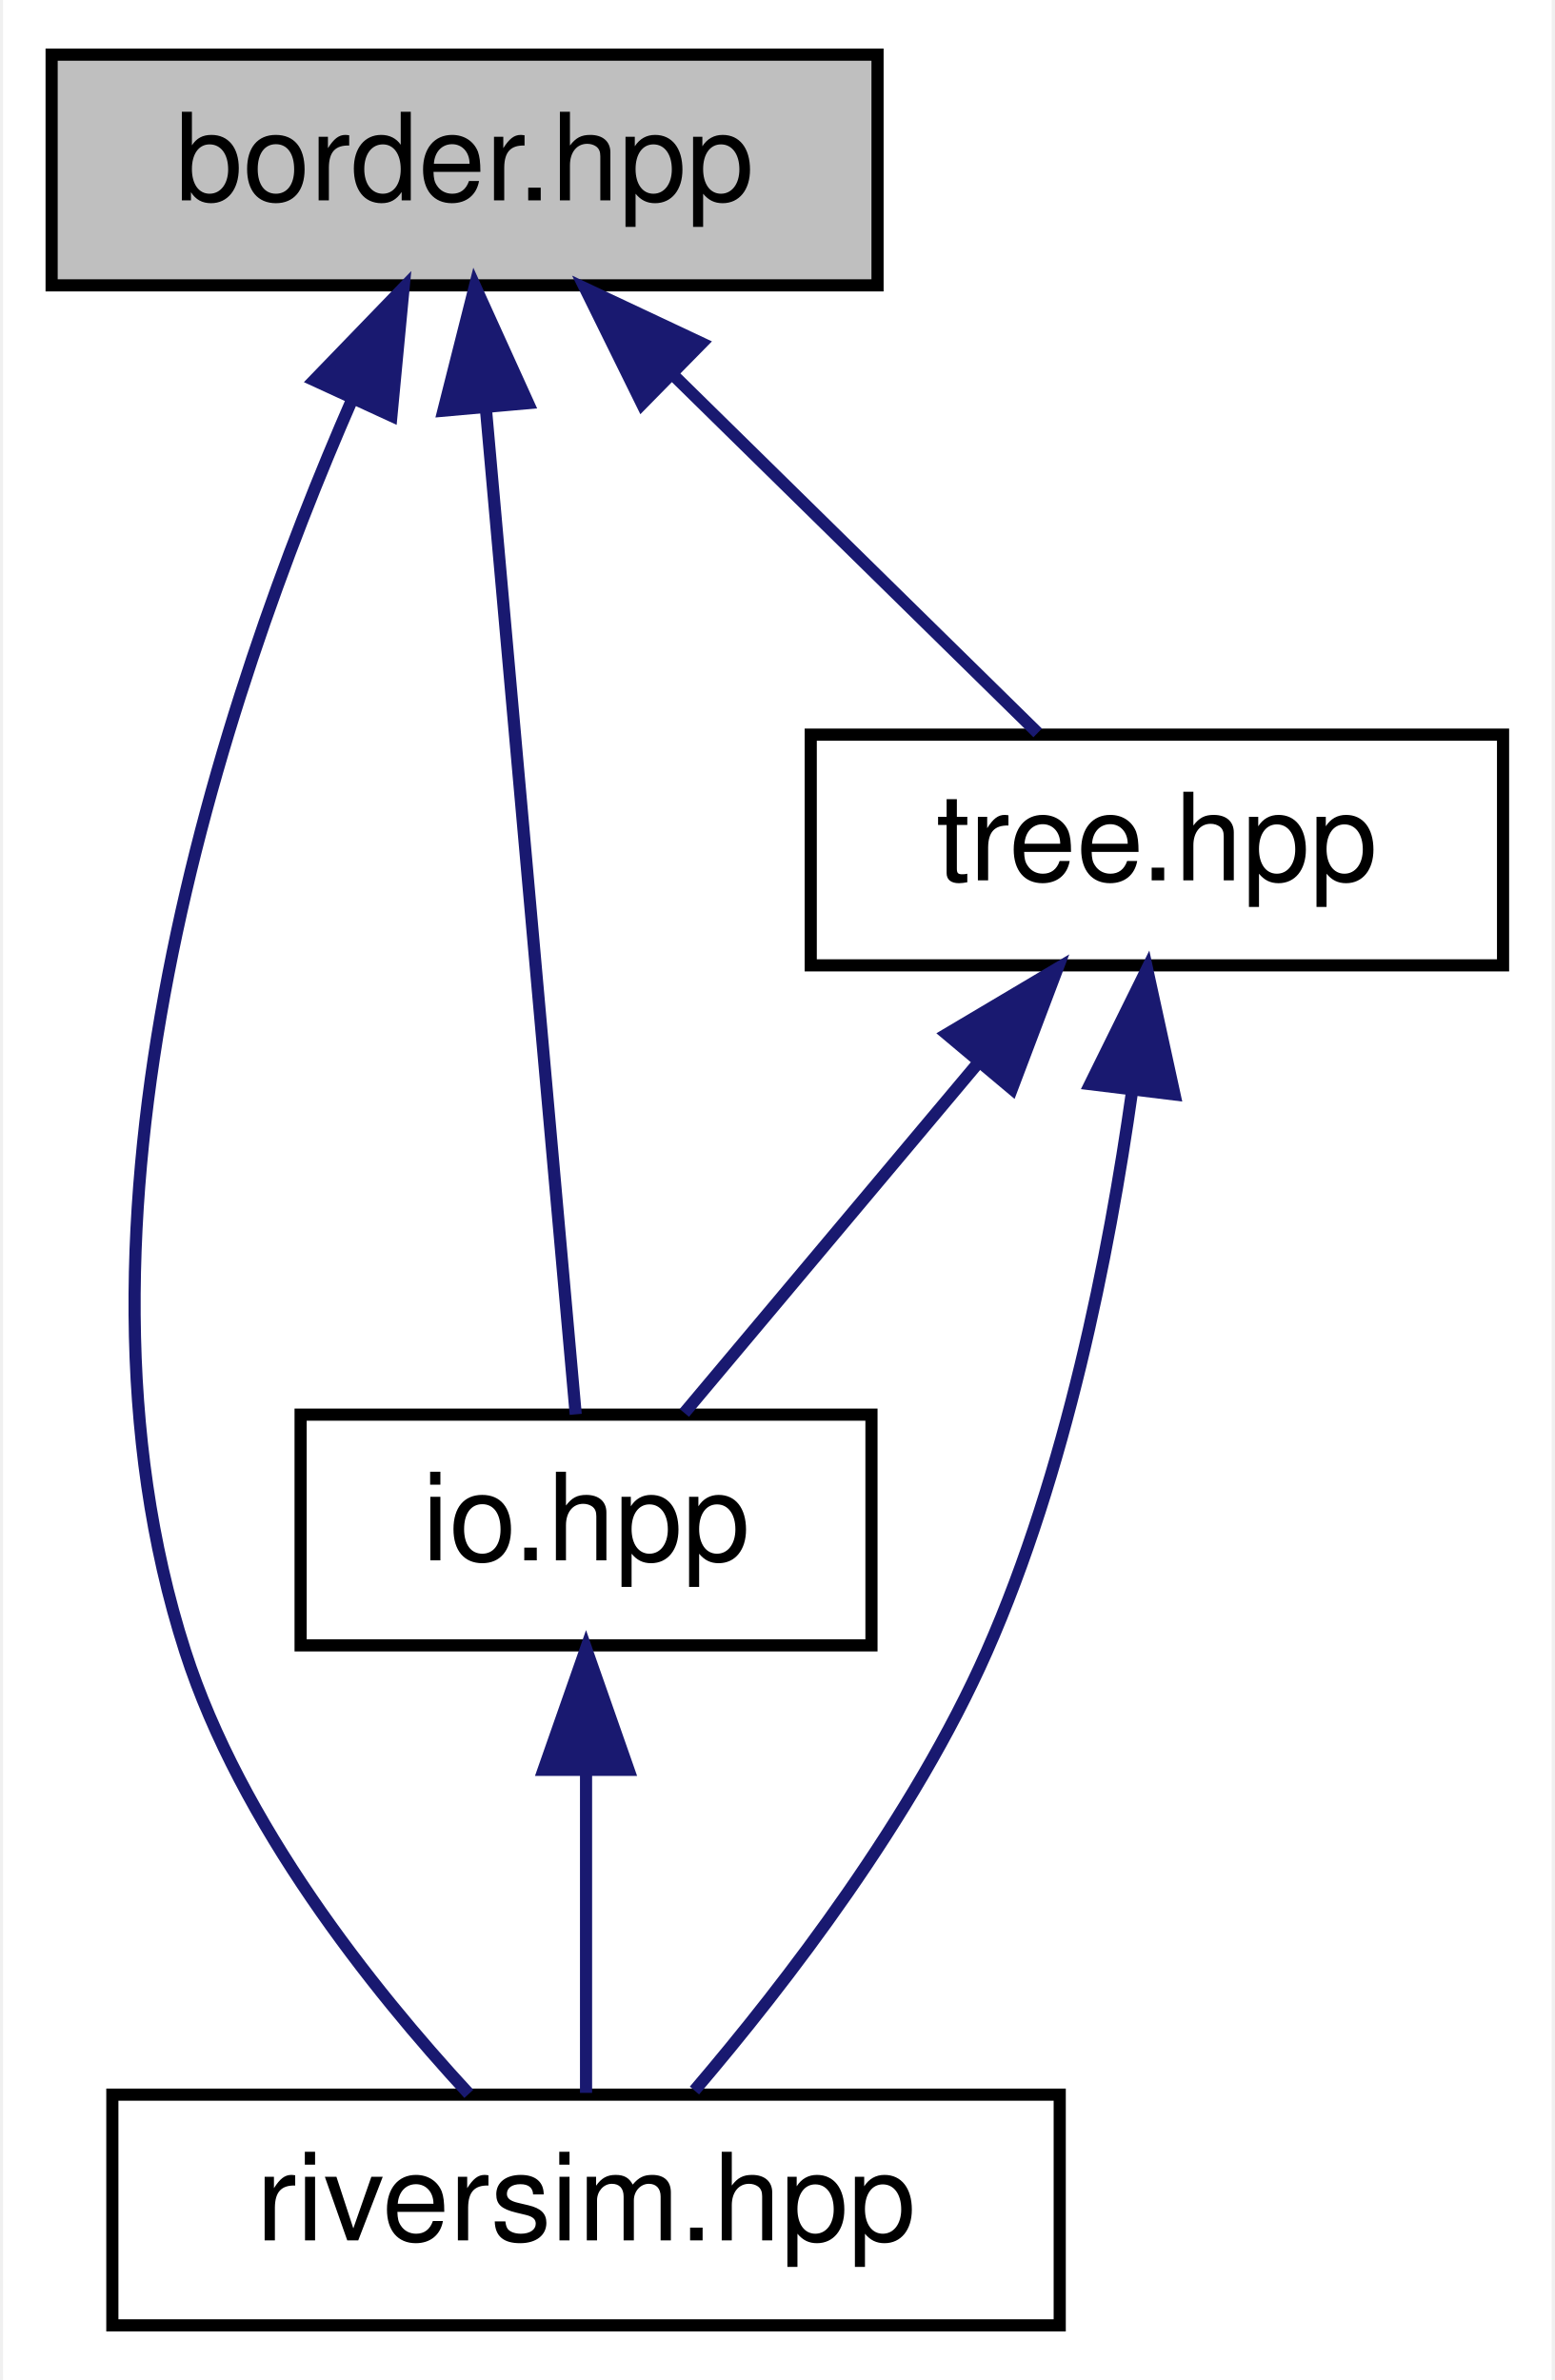
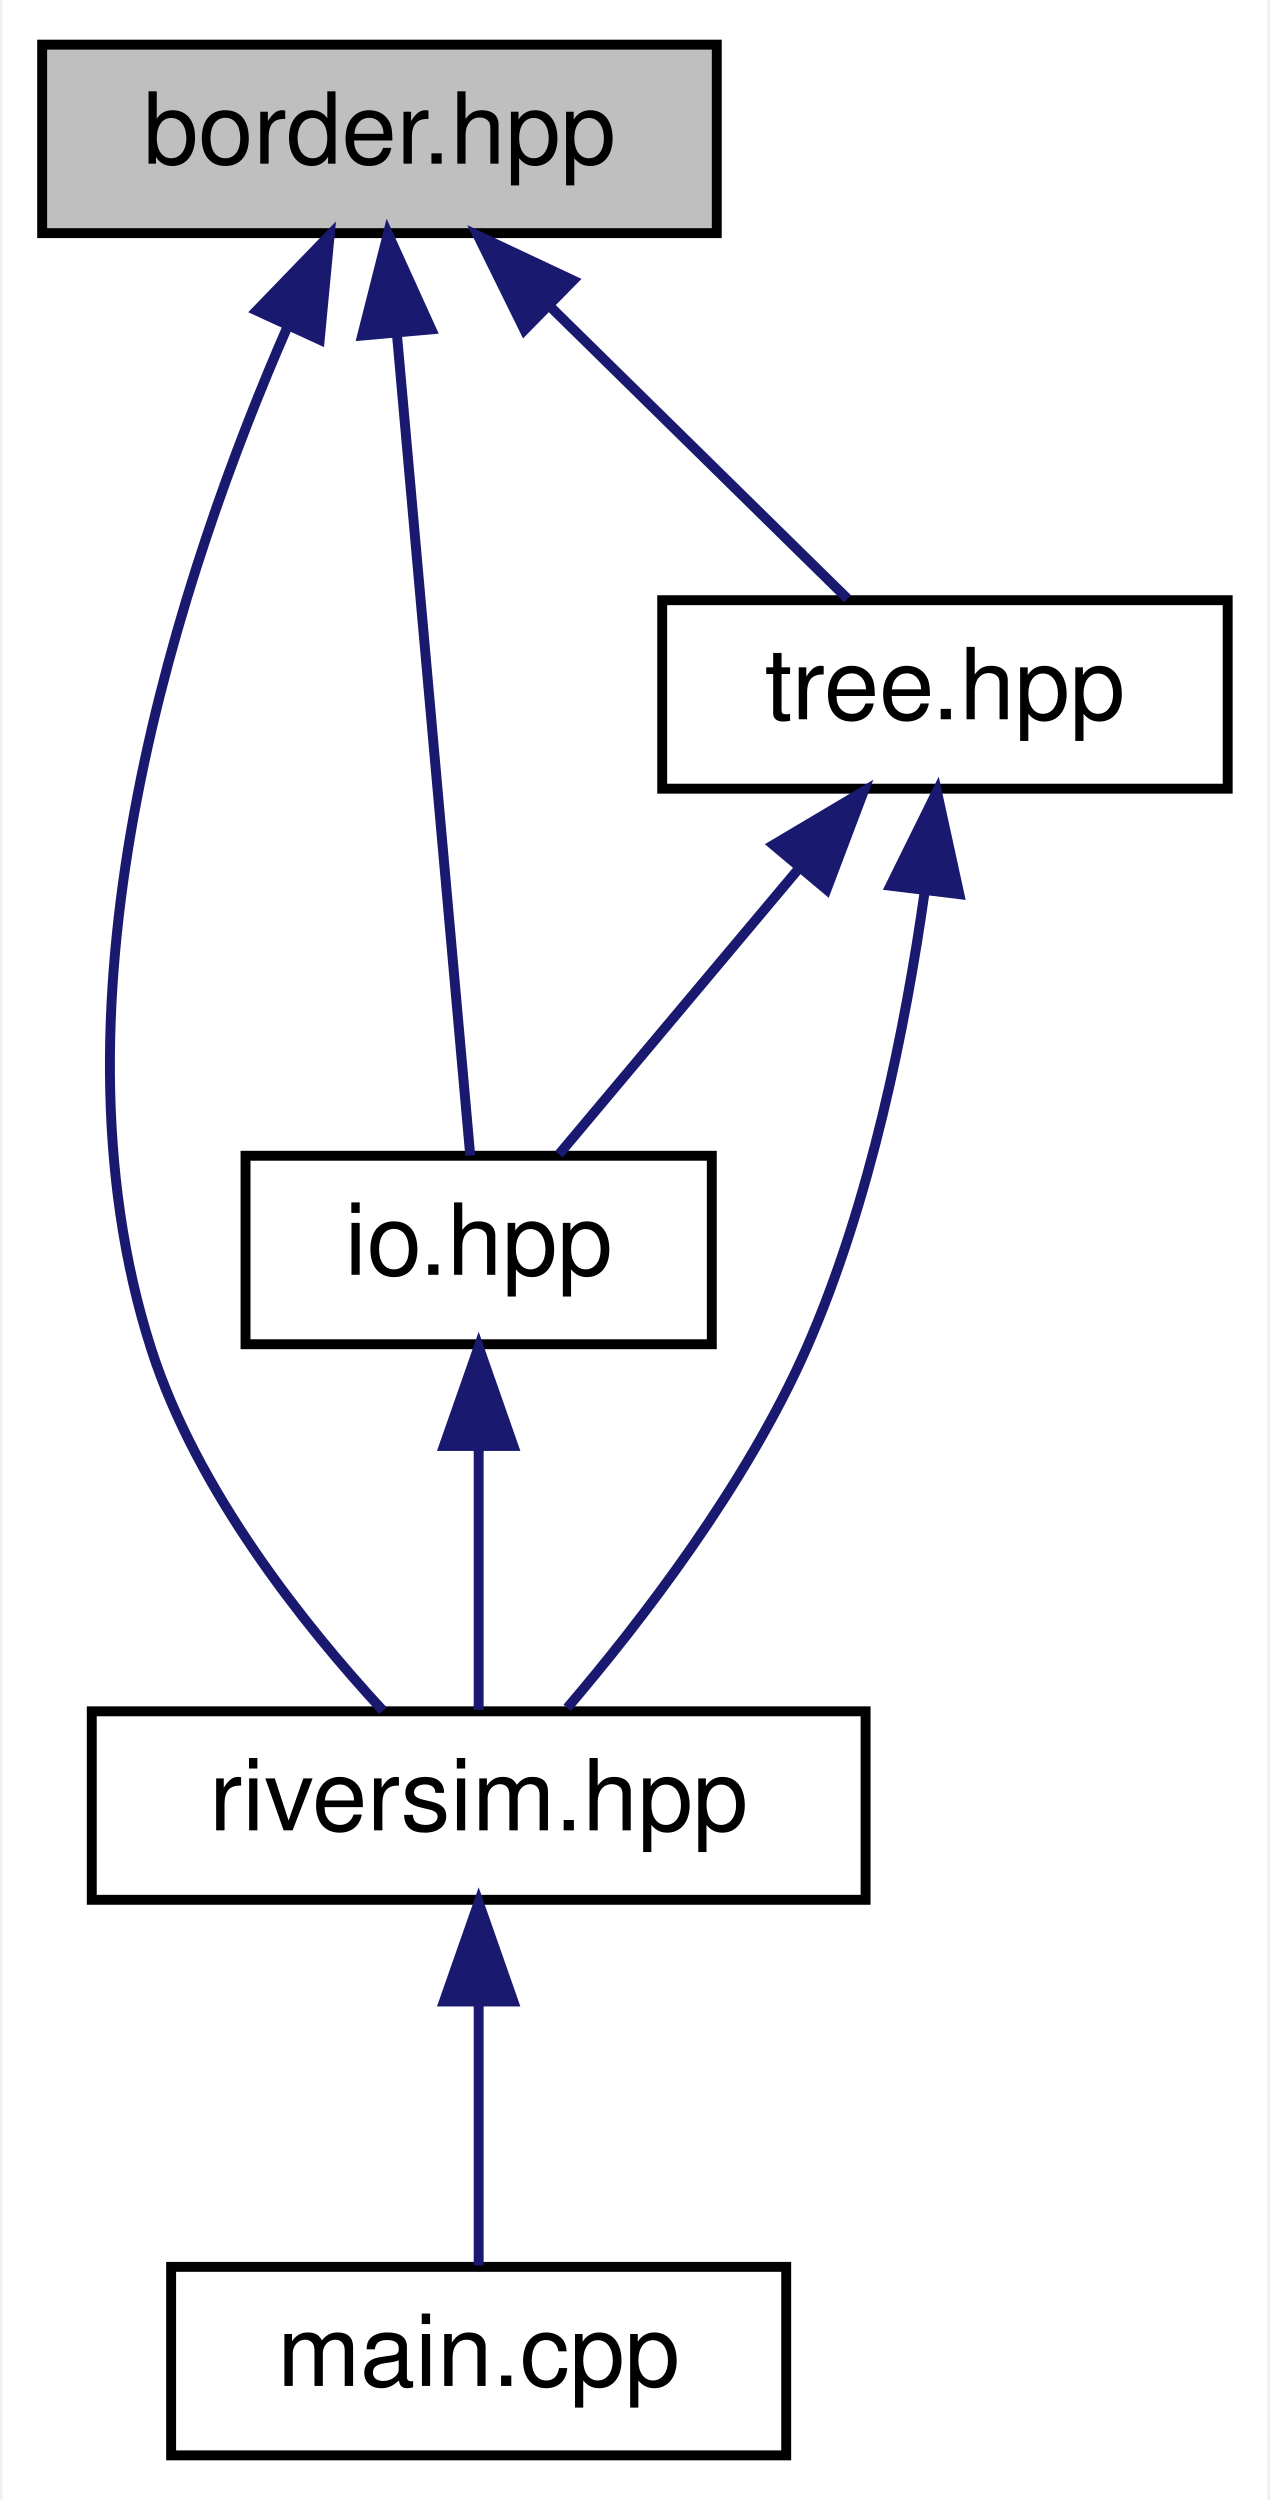
- <svg xmlns="http://www.w3.org/2000/svg" xmlns:xlink="http://www.w3.org/1999/xlink" width="128pt" height="196pt" viewBox="0.00 0.00 127.50 196.00">
-   <g id="graph0" class="graph" transform="scale(1 1) rotate(0) translate(4 192)">
-     <polygon fill="#ffffff" stroke="transparent" points="-4,4 -4,-192 123.5,-192 123.5,4 -4,4" />
+ <svg xmlns="http://www.w3.org/2000/svg" xmlns:xlink="http://www.w3.org/1999/xlink" width="128pt" height="252pt" viewBox="0.00 0.00 127.50 252.00">
+   <g id="graph0" class="graph" transform="scale(1 1) rotate(0) translate(4 248)">
+     <polygon fill="#ffffff" stroke="transparent" points="-4,4 -4,-248 123.5,-248 123.5,4 -4,4" />
    <g id="node1" class="node">
-       <polygon fill="#bfbfbf" stroke="#000000" points="0,-168.5 0,-187.5 68,-187.5 68,-168.5 0,-168.5" />
-       <text text-anchor="middle" x="34" y="-175.5" font-family="Helvetica,sans-Serif" font-size="10.00" fill="#000000">border.hpp</text>
+       <polygon fill="#bfbfbf" stroke="#000000" points="0,-224.5 0,-243.5 68,-243.5 68,-224.5 0,-224.5" />
+       <text text-anchor="middle" x="34" y="-231.5" font-family="Helvetica,sans-Serif" font-size="10.00" fill="#000000">border.hpp</text>
    </g>
    <g id="node2" class="node">
      <g id="a_node2">
        <a xlink:href="io_8hpp.html" target="_top" xlink:title="Contains functionality to read and write state of program(simulation data) and program options...">
-           <polygon fill="#ffffff" stroke="#000000" points="20.5,-56.5 20.5,-75.5 67.5,-75.5 67.5,-56.5 20.5,-56.5" />
-           <text text-anchor="middle" x="44" y="-63.5" font-family="Helvetica,sans-Serif" font-size="10.00" fill="#000000">io.hpp</text>
+           <polygon fill="#ffffff" stroke="#000000" points="20.5,-112.5 20.5,-131.5 67.5,-131.5 67.5,-112.5 20.5,-112.5" />
+           <text text-anchor="middle" x="44" y="-119.5" font-family="Helvetica,sans-Serif" font-size="10.00" fill="#000000">io.hpp</text>
        </a>
      </g>
    </g>
    <g id="edge1" class="edge">
-       <path fill="none" stroke="#191970" d="M35.762,-158.27C37.929,-133.999 41.52,-93.772 43.15,-75.525" />
-       <polygon fill="#191970" stroke="#191970" points="32.256,-158.179 34.853,-168.451 39.228,-158.802 32.256,-158.179" />
+       <path fill="none" stroke="#191970" d="M35.762,-214.27C37.929,-189.999 41.52,-149.773 43.15,-131.525" />
+       <polygon fill="#191970" stroke="#191970" points="32.256,-214.179 34.853,-224.451 39.228,-214.802 32.256,-214.179" />
    </g>
    <g id="node3" class="node">
      <g id="a_node3">
        <a xlink:href="riversim_8hpp.html" target="_top" xlink:title="Some general routines like backward, forward simulation etc. ">
-           <polygon fill="#ffffff" stroke="#000000" points="5,-.5 5,-19.5 83,-19.5 83,-.5 5,-.5" />
-           <text text-anchor="middle" x="44" y="-7.5" font-family="Helvetica,sans-Serif" font-size="10.00" fill="#000000">riversim.hpp</text>
+           <polygon fill="#ffffff" stroke="#000000" points="5,-56.5 5,-75.5 83,-75.5 83,-56.5 5,-56.5" />
+           <text text-anchor="middle" x="44" y="-63.5" font-family="Helvetica,sans-Serif" font-size="10.00" fill="#000000">riversim.hpp</text>
        </a>
      </g>
    </g>
-     <g id="edge6" class="edge">
-       <path fill="none" stroke="#191970" d="M24.761,-159.142C14.143,-134.858 -.432,-91.549 11,-56 15.574,-41.778 26.35,-28.228 34.351,-19.565" />
-       <polygon fill="#191970" stroke="#191970" points="21.619,-160.688 28.981,-168.307 27.977,-157.76 21.619,-160.688" />
+     <g id="edge7" class="edge">
+       <path fill="none" stroke="#191970" d="M24.761,-215.142C14.143,-190.858 -.432,-147.549 11,-112 15.574,-97.778 26.35,-84.228 34.351,-75.565" />
+       <polygon fill="#191970" stroke="#191970" points="21.619,-216.688 28.981,-224.307 27.977,-213.76 21.619,-216.688" />
+     </g>
+     <g id="node5" class="node">
+       <g id="a_node5">
+         <a xlink:href="tree_8hpp.html" target="_top" xlink:title="Holds all functionality that you need to work with tree(network) of river, its separate branches and ...">
+           <polygon fill="#ffffff" stroke="#000000" points="62.5,-168.5 62.5,-187.5 119.5,-187.5 119.5,-168.5 62.5,-168.5" />
+           <text text-anchor="middle" x="91" y="-175.5" font-family="Helvetica,sans-Serif" font-size="10.00" fill="#000000">tree.hpp</text>
+         </a>
+       </g>
+     </g>
+     <g id="edge4" class="edge">
+       <path fill="none" stroke="#191970" d="M51.227,-217.075C61.034,-207.44 72.964,-195.72 81.185,-187.643" />
+       <polygon fill="#191970" stroke="#191970" points="48.609,-214.741 43.929,-224.245 53.515,-219.734 48.609,-214.741" />
+     </g>
+     <g id="edge2" class="edge">
+       <path fill="none" stroke="#191970" d="M44,-102.157C44,-93.155 44,-82.92 44,-75.643" />
+       <polygon fill="#191970" stroke="#191970" points="40.5,-102.246 44,-112.246 47.5,-102.246 40.5,-102.246" />
    </g>
    <g id="node4" class="node">
      <g id="a_node4">
-         <a xlink:href="tree_8hpp.html" target="_top" xlink:title="Holds all functionality that you need to work with tree(network) of river, its separate branches and ...">
-           <polygon fill="#ffffff" stroke="#000000" points="62.5,-112.5 62.5,-131.5 119.5,-131.5 119.5,-112.5 62.5,-112.5" />
-           <text text-anchor="middle" x="91" y="-119.5" font-family="Helvetica,sans-Serif" font-size="10.00" fill="#000000">tree.hpp</text>
+         <a xlink:href="main_8cpp.html" target="_top" xlink:title="Entry point of program and main loop handler. ">
+           <polygon fill="#ffffff" stroke="#000000" points="13,-.5 13,-19.5 75,-19.5 75,-.5 13,-.5" />
+           <text text-anchor="middle" x="44" y="-7.5" font-family="Helvetica,sans-Serif" font-size="10.00" fill="#000000">main.cpp</text>
        </a>
      </g>
    </g>
    <g id="edge3" class="edge">
-       <path fill="none" stroke="#191970" d="M51.227,-161.075C61.034,-151.44 72.964,-139.72 81.185,-131.643" />
-       <polygon fill="#191970" stroke="#191970" points="48.609,-158.741 43.929,-168.245 53.515,-163.734 48.609,-158.741" />
-     </g>
-     <g id="edge2" class="edge">
      <path fill="none" stroke="#191970" d="M44,-46.157C44,-37.155 44,-26.92 44,-19.643" />
      <polygon fill="#191970" stroke="#191970" points="40.5,-46.245 44,-56.245 47.5,-46.246 40.5,-46.245" />
    </g>
-     <g id="edge4" class="edge">
-       <path fill="none" stroke="#191970" d="M76.313,-104.5C68.32,-94.978 58.737,-83.56 52.093,-75.643" />
-       <polygon fill="#191970" stroke="#191970" points="73.704,-106.836 82.813,-112.246 79.065,-102.336 73.704,-106.836" />
+     <g id="edge5" class="edge">
+       <path fill="none" stroke="#191970" d="M76.313,-160.5C68.32,-150.977 58.737,-139.56 52.093,-131.643" />
+       <polygon fill="#191970" stroke="#191970" points="73.704,-162.836 82.813,-168.245 79.065,-158.336 73.704,-162.836" />
    </g>
-     <g id="edge5" class="edge">
-       <path fill="none" stroke="#191970" d="M88.958,-102.138C87.06,-88.681 83.504,-70.734 77,-56 70.968,-42.333 60.465,-28.678 52.927,-19.84" />
-       <polygon fill="#191970" stroke="#191970" points="85.503,-102.717 90.192,-112.218 92.451,-101.867 85.503,-102.717" />
+     <g id="edge6" class="edge">
+       <path fill="none" stroke="#191970" d="M88.958,-158.138C87.06,-144.681 83.504,-126.734 77,-112 70.968,-98.333 60.465,-84.678 52.927,-75.84" />
+       <polygon fill="#191970" stroke="#191970" points="85.503,-158.717 90.192,-168.218 92.451,-157.867 85.503,-158.717" />
    </g>
  </g>
</svg>
